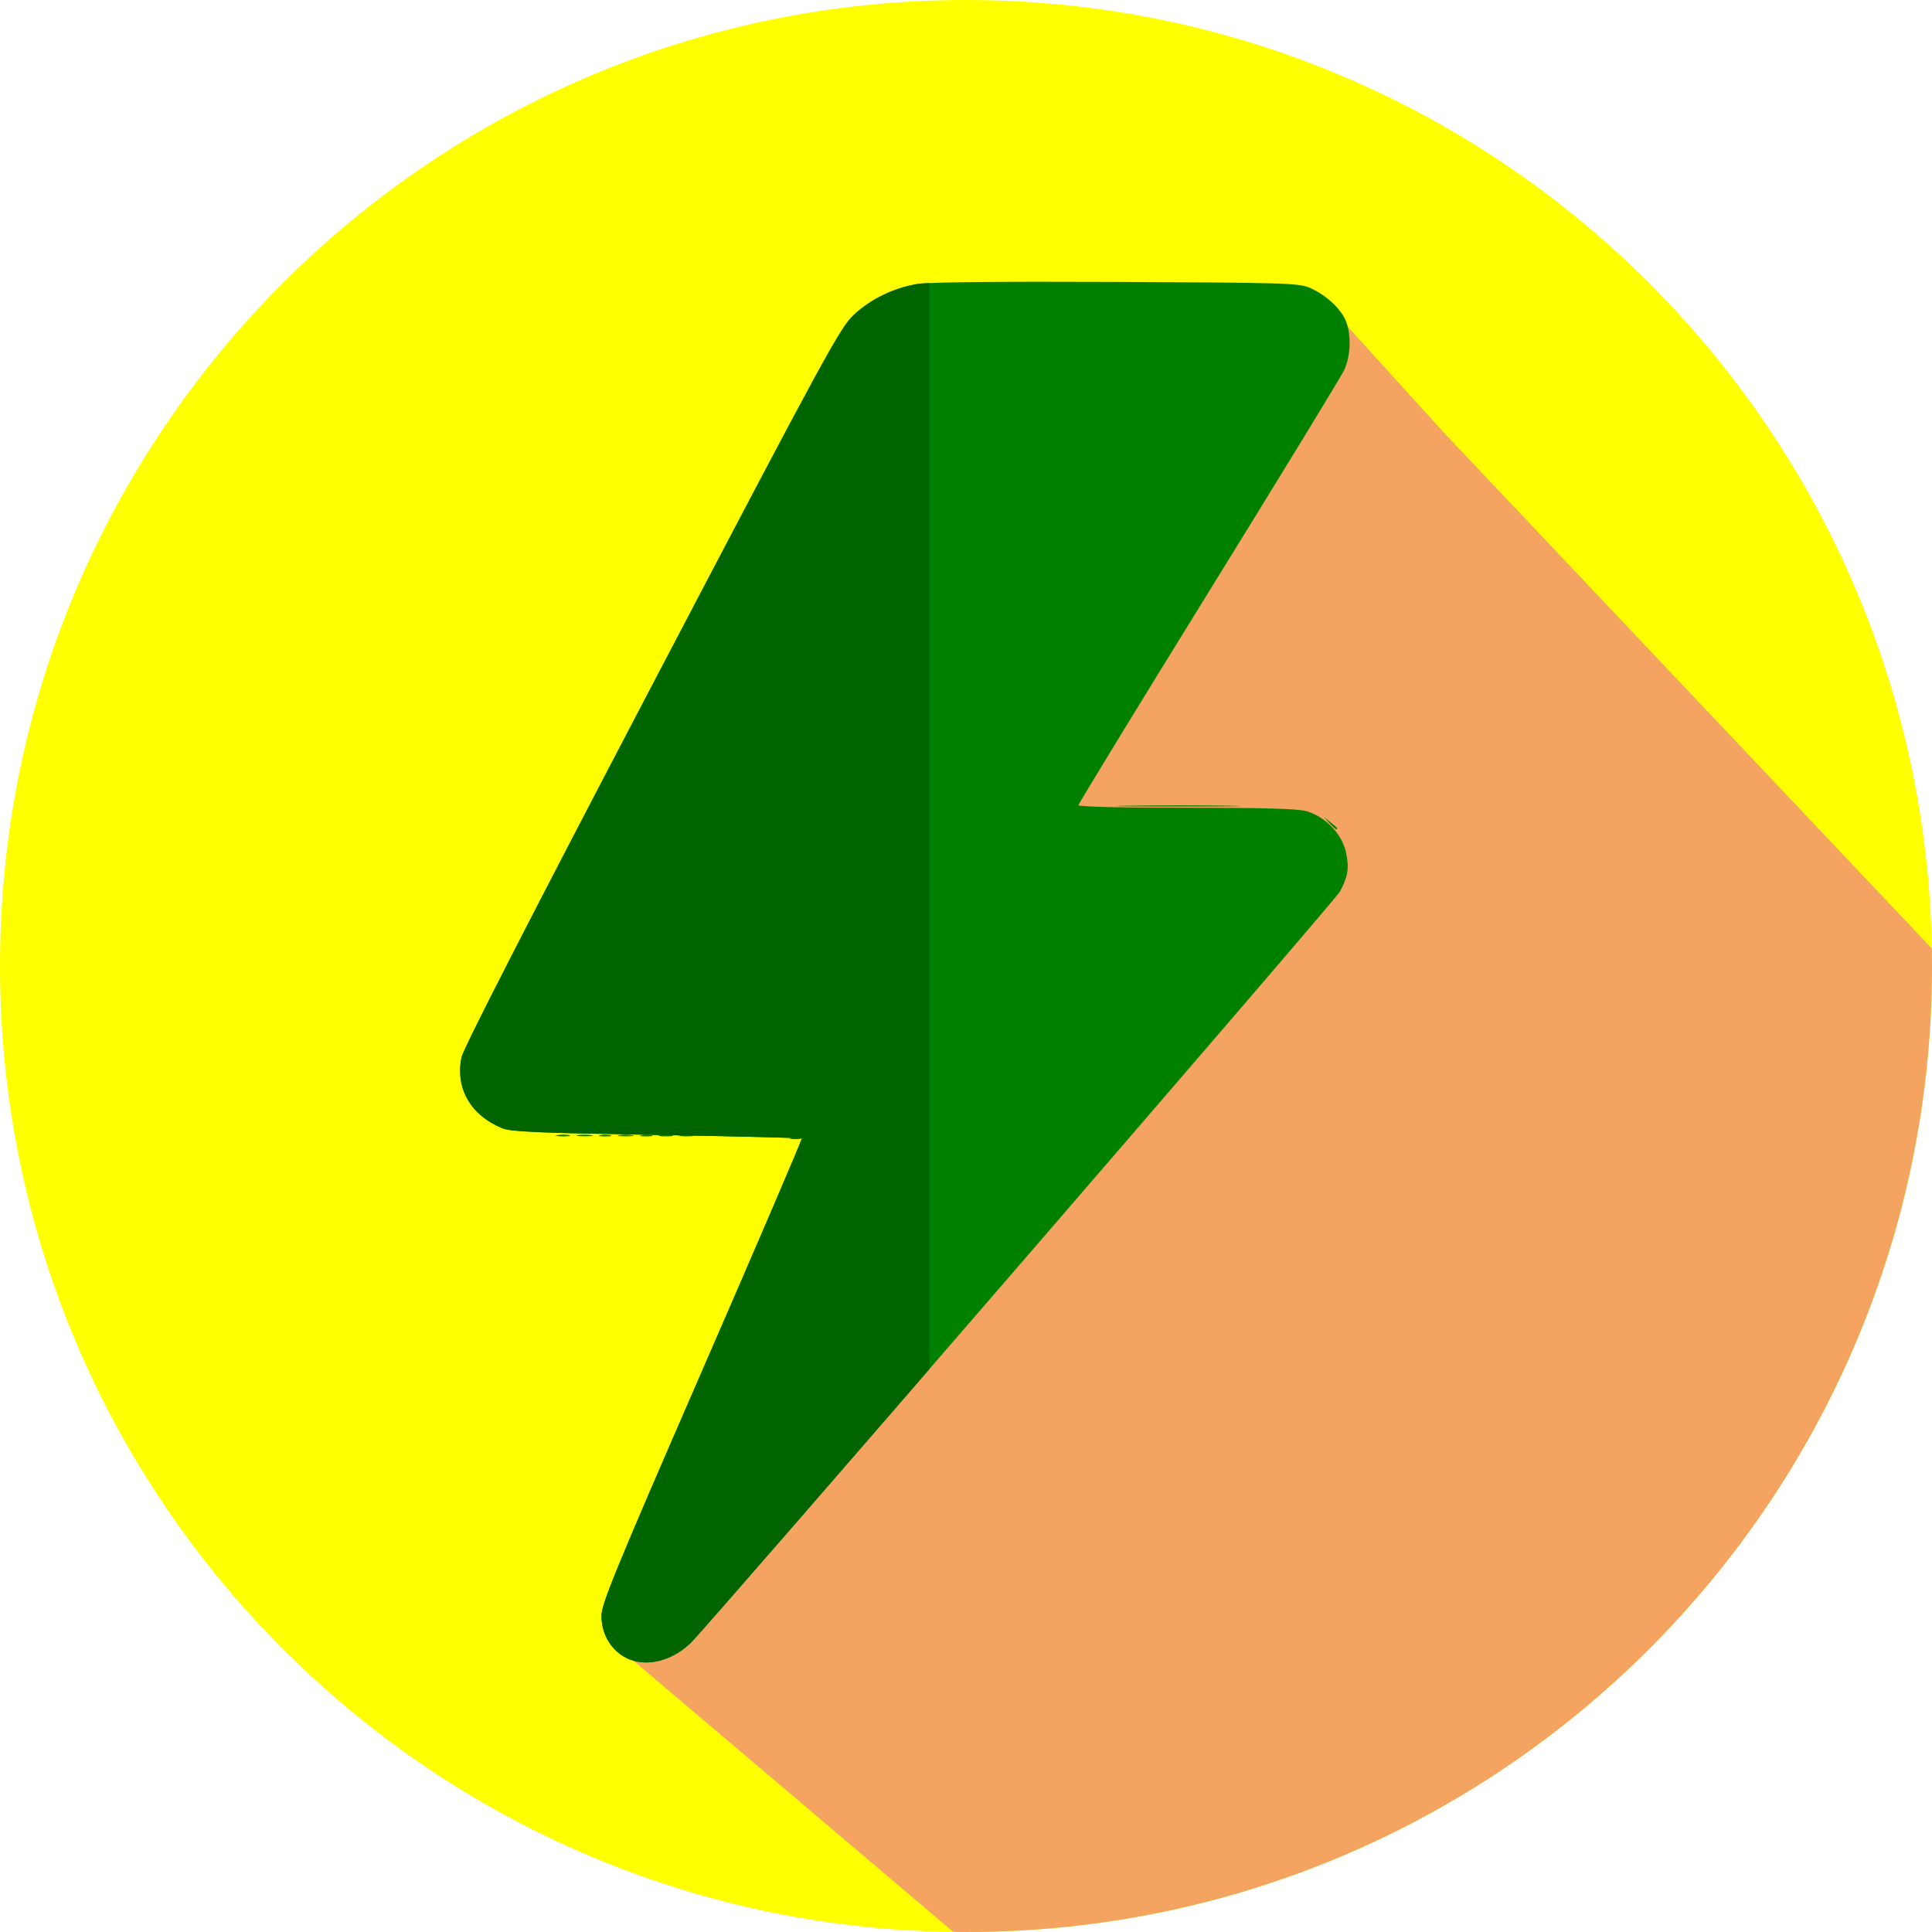
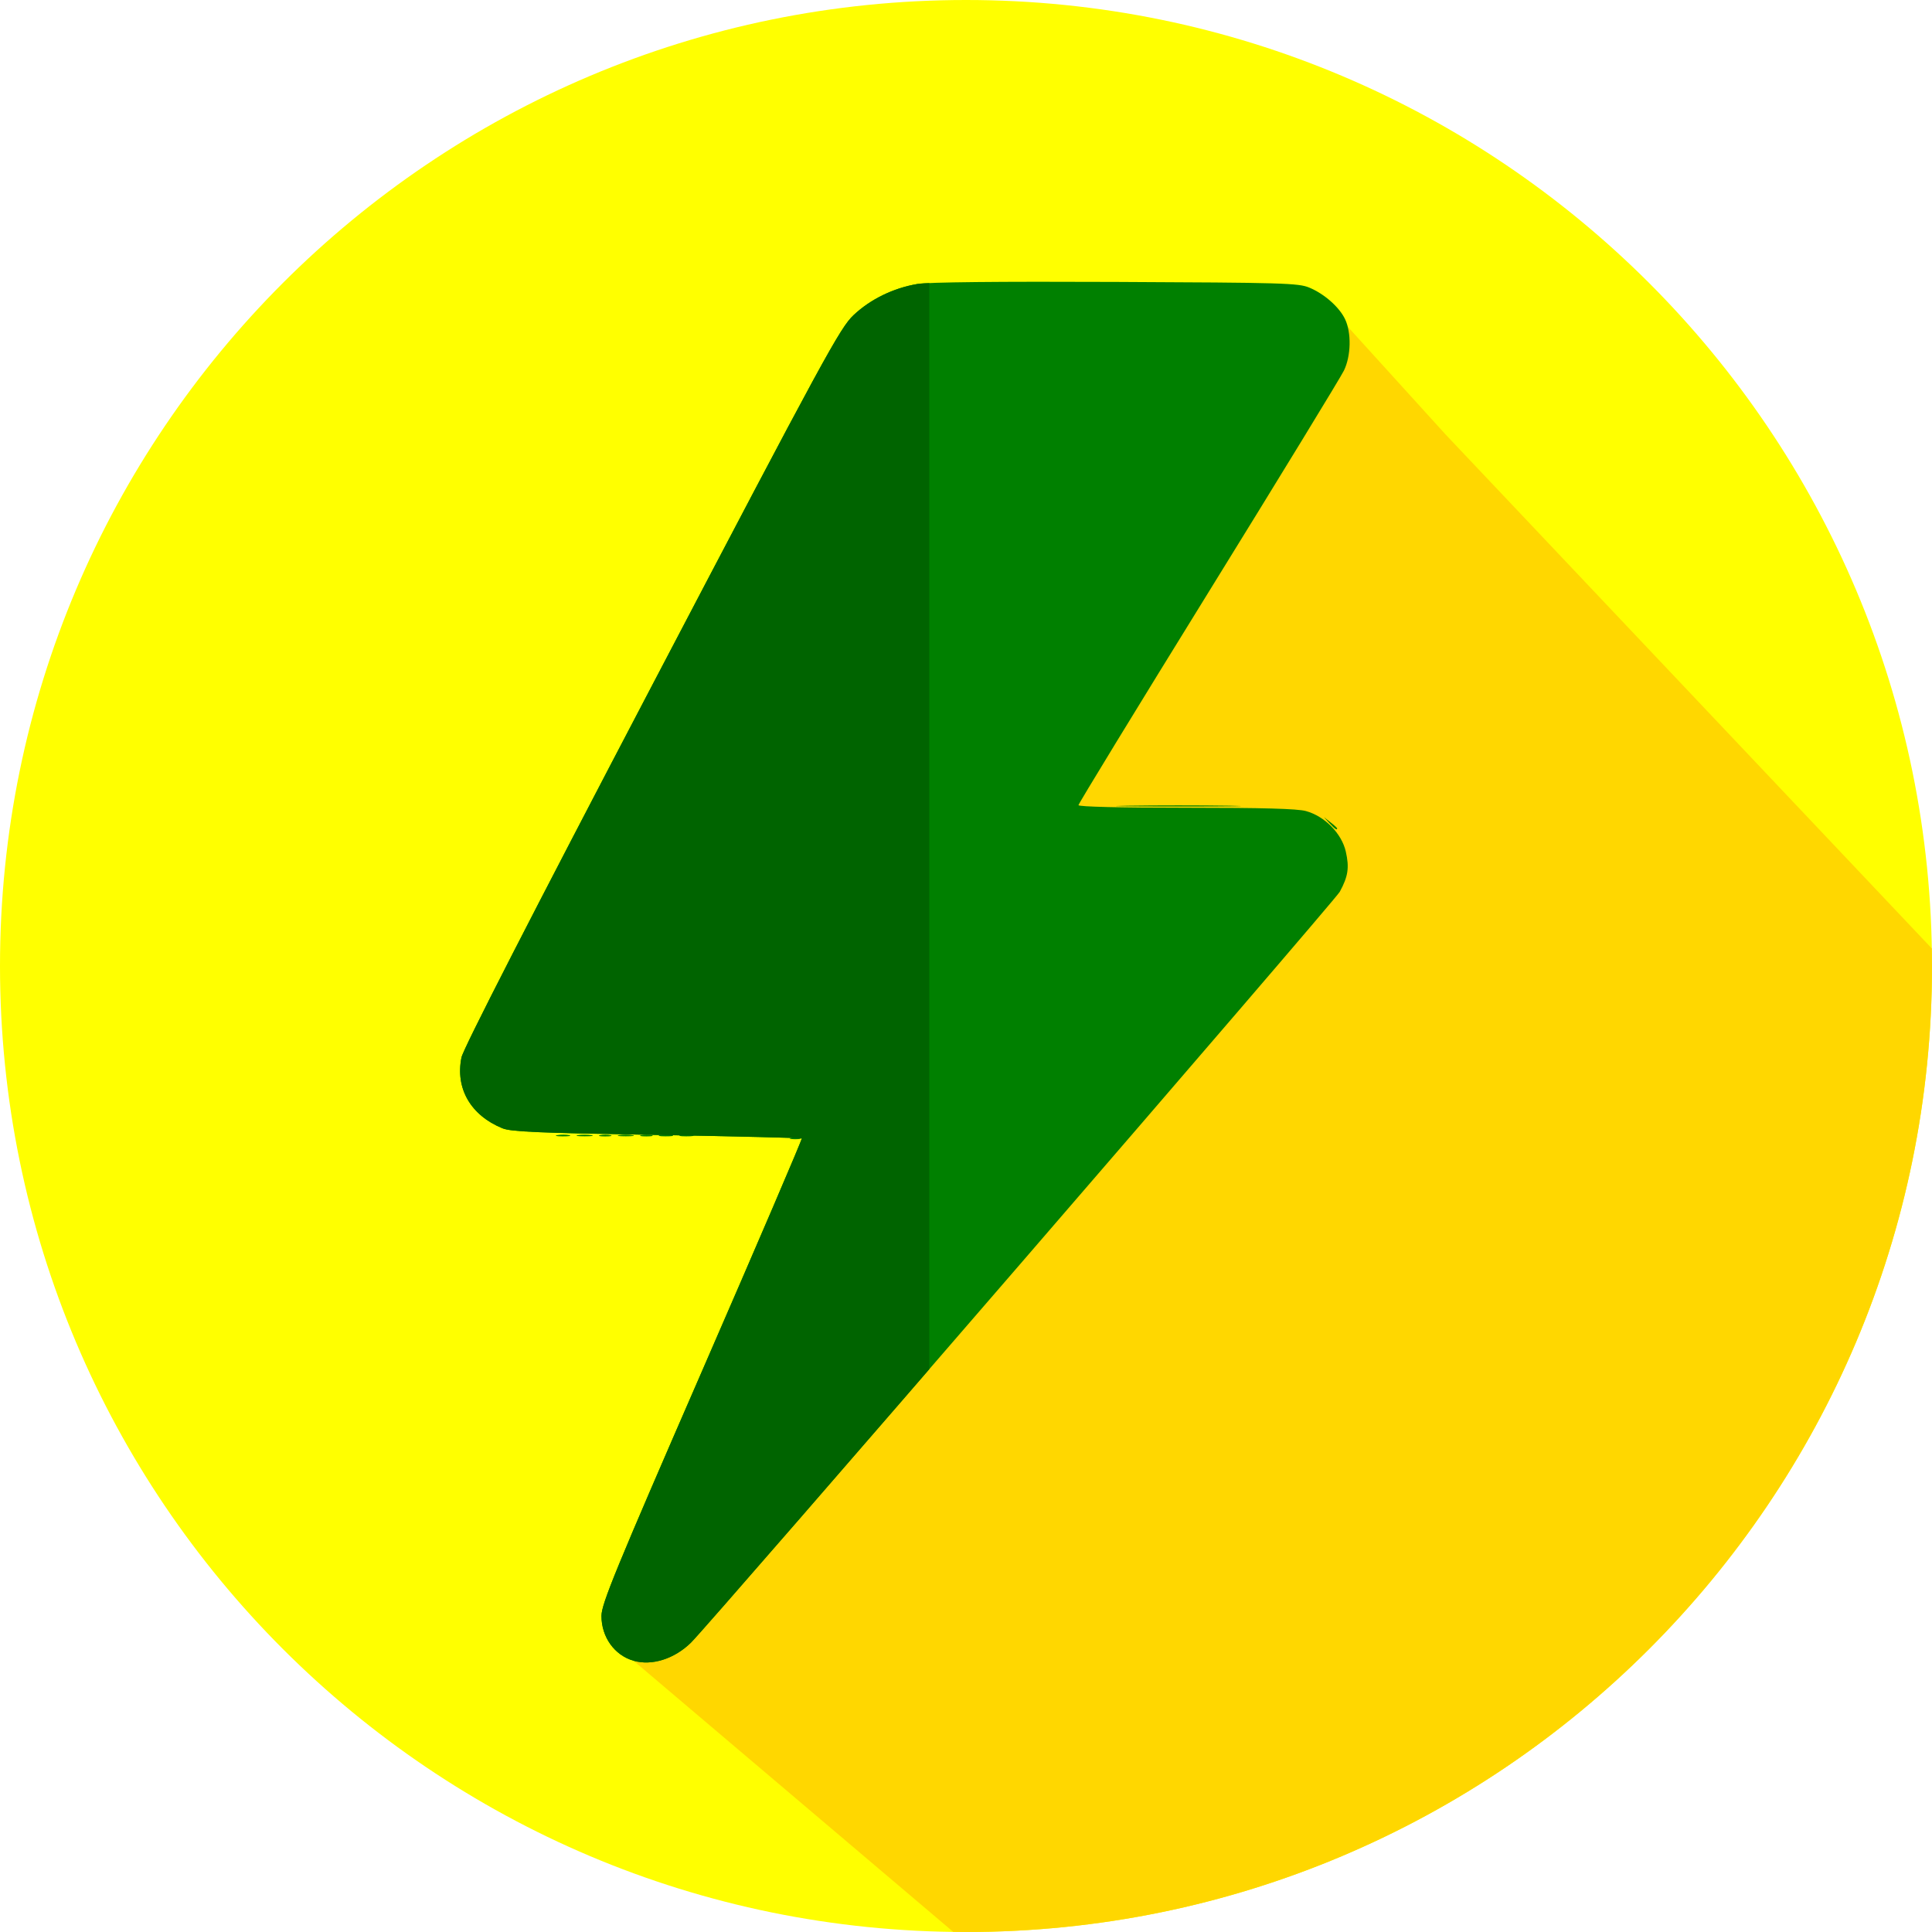
<svg xmlns="http://www.w3.org/2000/svg" version="1.1" id="Layer_1" x="0px" y="0px" viewBox="0 0 512 512" style="enable-background:new 0 0 512 512;" xml:space="preserve">
  <g id="g50" transform="matrix(1.359846,0,0,1.17418,-60.12917,-40.80891)" style="fill:#bdb76b">
    <path style="fill:#bdb76b;fill-opacity:1;stroke-width:0.591" d="m 236.649,294.16 c 0.557,-0.154 1.331,-0.144 1.719,0.023 0.388,0.167 -0.068,0.293 -1.013,0.281 -0.945,-0.012 -1.262,-0.149 -0.705,-0.303 z m -45.545,-0.618 c 0.713,-0.146 1.744,-0.14 2.291,0.012 0.548,0.152 -0.035,0.272 -1.296,0.265 -1.26,-0.007 -1.708,-0.132 -0.996,-0.277 z m 150.452,-70.392 -1.091,-1.371 1.289,1.161 c 0.709,0.638 1.289,1.255 1.289,1.371 0,0.488 -0.461,0.128 -1.487,-1.161 z" id="path66" />
    <path style="fill:#bdb76b;fill-opacity:1;stroke-width:0.591" d="m 195.107,293.543 c 0.709,-0.145 1.869,-0.145 2.578,0 0.709,0.145 0.129,0.264 -1.289,0.264 -1.418,0 -1.998,-0.119 -1.289,-0.264 z" id="path64" />
    <path style="fill:#bdb76b;fill-opacity:1;stroke-width:0.591" d="m 199.403,293.553 c 0.551,-0.153 1.454,-0.153 2.005,0 0.551,0.153 0.1,0.279 -1.002,0.279 -1.103,0 -1.554,-0.125 -1.002,-0.279 z" id="path62" />
    <path style="fill:#bdb76b;fill-opacity:1;stroke-width:0.591" d="m 203.127,293.543 c 0.709,-0.145 1.869,-0.145 2.578,0 0.709,0.145 0.129,0.264 -1.289,0.264 -1.418,0 -1.998,-0.119 -1.289,-0.264 z" id="path60" />
    <path style="fill:#bdb76b;fill-opacity:1;stroke-width:0.591" d="m 207.423,293.553 c 0.551,-0.153 1.454,-0.153 2.005,0 0.551,0.153 0.1,0.279 -1.002,0.279 -1.103,0 -1.554,-0.125 -1.002,-0.279 z" id="path58" />
    <path style="fill:#bdb76b;fill-opacity:1;stroke-width:0.591" d="m 211.153,293.542 c 0.713,-0.146 1.744,-0.14 2.291,0.012 0.548,0.152 -0.035,0.272 -1.296,0.265 -1.26,-0.007 -1.708,-0.132 -0.996,-0.277 z" id="path56" />
    <path style="fill:#bdb76b;fill-opacity:1;stroke-width:0.591" d="m 215.163,293.542 c 0.713,-0.146 1.744,-0.14 2.291,0.012 0.548,0.152 -0.035,0.272 -1.296,0.265 -1.26,-0.007 -1.708,-0.132 -0.996,-0.277 z m 87.065,-74.351 c 5.435,-0.1 14.328,-0.1 19.763,0 5.435,0.1 0.988,0.182 -9.881,0.182 -10.87,0 -15.316,-0.082 -9.881,-0.182 z" id="path54" />
    <path style="fill:#bdb76b;fill-opacity:1;stroke-width:0.591" d="m 205.916,412.17 c -3.719,-1.244 -6.247,-5.338 -6.247,-10.115 0,-2.693 2.75,-10.446 19.625,-55.333 10.794,-28.71 19.528,-52.303 19.41,-52.429 -0.118,-0.125 -12.843,-0.481 -28.279,-0.791 -23.375,-0.469 -28.399,-0.721 -30.069,-1.513 -6.177,-2.93 -9.193,-8.983 -7.967,-15.988 0.343,-1.961 13.544,-31.799 37.045,-83.737 33.736,-74.556 36.729,-80.928 39.376,-83.809 3.297,-3.589 7.746,-6.101 12.435,-7.02 2.128,-0.417 15.631,-0.579 38.667,-0.462 32.645,0.165 35.575,0.264 37.688,1.276 2.919,1.398 5.857,4.395 6.984,7.128 1.261,3.055 1.165,8.282 -0.212,11.584 -0.631,1.513 -12.53,24.074 -26.444,50.136 -13.913,26.062 -25.297,47.648 -25.297,47.968 0,0.36 8.015,0.583 20.985,0.583 14.945,0 21.664,0.216 23.343,0.749 3.662,1.164 6.973,5.066 7.772,9.159 0.708,3.626 0.45,5.603 -1.182,9.07 -0.947,2.012 -122.861,165.403 -126.449,169.469 -3.24,3.671 -7.622,5.268 -11.186,4.075 z" id="path52" />
  </g>
  <g id="g50-4" transform="matrix(1.359846,0,0,1.17418,-137.2396,-85.97458)">
    <path style="fill:#d0d0d0;fill-opacity:1;stroke-width:0.591" d="m 236.649,294.16 c 0.557,-0.154 1.331,-0.144 1.719,0.023 0.388,0.167 -0.068,0.293 -1.013,0.281 -0.945,-0.012 -1.262,-0.149 -0.705,-0.303 z m -45.545,-0.618 c 0.713,-0.146 1.744,-0.14 2.291,0.012 0.548,0.152 -0.035,0.272 -1.296,0.265 -1.26,-0.007 -1.708,-0.132 -0.996,-0.277 z m 150.452,-70.392 -1.091,-1.371 1.289,1.161 c 0.709,0.638 1.289,1.255 1.289,1.371 0,0.488 -0.461,0.128 -1.487,-1.161 z" id="path66-8" />
    <path style="fill:#b9b9b9;fill-opacity:1;stroke-width:0.591" d="m 195.107,293.543 c 0.709,-0.145 1.869,-0.145 2.578,0 0.709,0.145 0.129,0.264 -1.289,0.264 -1.418,0 -1.998,-0.119 -1.289,-0.264 z" id="path64-0" />
    <path style="fill:#a3a3a3;fill-opacity:1;stroke-width:0.591" d="m 199.403,293.553 c 0.551,-0.153 1.454,-0.153 2.005,0 0.551,0.153 0.1,0.279 -1.002,0.279 -1.103,0 -1.554,-0.125 -1.002,-0.279 z" id="path62-5" />
    <path style="fill:#8c8c8c;fill-opacity:1;stroke-width:0.591" d="m 203.127,293.543 c 0.709,-0.145 1.869,-0.145 2.578,0 0.709,0.145 0.129,0.264 -1.289,0.264 -1.418,0 -1.998,-0.119 -1.289,-0.264 z" id="path60-9" />
    <path style="fill:#767676;fill-opacity:1;stroke-width:0.591" d="m 207.423,293.553 c 0.551,-0.153 1.454,-0.153 2.005,0 0.551,0.153 0.1,0.279 -1.002,0.279 -1.103,0 -1.554,-0.125 -1.002,-0.279 z" id="path58-1" />
    <path style="fill:#606060;fill-opacity:1;stroke-width:0.591" d="m 211.153,293.542 c 0.713,-0.146 1.744,-0.14 2.291,0.012 0.548,0.152 -0.035,0.272 -1.296,0.265 -1.26,-0.007 -1.708,-0.132 -0.996,-0.277 z" id="path56-0" />
    <path style="fill:#494949;fill-opacity:1;stroke-width:0.591" d="m 215.163,293.542 c 0.713,-0.146 1.744,-0.14 2.291,0.012 0.548,0.152 -0.035,0.272 -1.296,0.265 -1.26,-0.007 -1.708,-0.132 -0.996,-0.277 z m 87.065,-74.351 c 5.435,-0.1 14.328,-0.1 19.763,0 5.435,0.1 0.988,0.182 -9.881,0.182 -10.87,0 -15.316,-0.082 -9.881,-0.182 z" id="path54-3" />
    <path style="fill:#333333;fill-opacity:1;stroke-width:0.591" d="m 205.916,412.17 c -3.719,-1.244 -6.247,-5.338 -6.247,-10.115 0,-2.693 2.75,-10.446 19.625,-55.333 10.794,-28.71 19.528,-52.303 19.41,-52.429 -0.118,-0.125 -12.843,-0.481 -28.279,-0.791 -23.375,-0.469 -28.399,-0.721 -30.069,-1.513 -6.177,-2.93 -9.193,-8.983 -7.967,-15.988 0.343,-1.961 13.544,-31.799 37.045,-83.737 33.736,-74.556 36.729,-80.928 39.376,-83.809 3.297,-3.589 7.746,-6.101 12.435,-7.02 2.128,-0.417 15.631,-0.579 38.667,-0.462 32.645,0.165 35.575,0.264 37.688,1.276 2.919,1.398 5.857,4.395 6.984,7.128 1.261,3.055 1.165,8.282 -0.212,11.584 -0.631,1.513 -12.53,24.074 -26.444,50.136 -13.913,26.062 -25.297,47.648 -25.297,47.968 0,0.36 8.015,0.583 20.985,0.583 14.945,0 21.664,0.216 23.343,0.749 3.662,1.164 6.973,5.066 7.772,9.159 0.708,3.626 0.45,5.603 -1.182,9.07 -0.947,2.012 -122.861,165.403 -126.449,169.469 -3.24,3.671 -7.622,5.268 -11.186,4.075 z" id="path52-7" />
  </g>
  <defs id="defs1719">
    <clipPath clipPathUnits="userSpaceOnUse" id="clipPath94">
      <rect style="fill:#bb90b7" id="rect96" width="375.899" height="361.316" x="-119.089" y="57.519" />
    </clipPath>
    <clipPath clipPathUnits="userSpaceOnUse" id="clipPath252">
      <rect style="fill:#ffff00;stroke-width:0.913" id="rect254" width="145.823" height="455.291" x="100.456" y="68.051" />
    </clipPath>
  </defs>
  <circle style="fill:#ffff00" cx="256" cy="256" r="256" id="circle1660" />
-   <path style="fill:#f4a460" d="m 512,256 c 0,-1.557 -0.031,-3.106 -0.059,-4.656 L 383.055,115.099 353.644,82.699 290.637,174.934 167.889,440.114 252.608,511.957 c 1.131,0.016 2.258,0.043 3.393,0.043 C 397.384,512 512,397.384 512,256 Z" id="path1662" />
+   <path style="fill:#ffd700" d="m 512,256 c 0,-1.557 -0.031,-3.106 -0.059,-4.656 L 383.055,115.099 353.644,82.699 290.637,174.934 167.889,440.114 252.608,511.957 c 1.131,0.016 2.258,0.043 3.393,0.043 C 397.384,512 512,397.384 512,256 Z" id="path1662" />
  <g id="g1686">
</g>
  <g id="g1688">
</g>
  <g id="g1690">
</g>
  <g id="g1692">
</g>
  <g id="g1694">
</g>
  <g id="g1696">
</g>
  <g id="g1698">
</g>
  <g id="g1700">
</g>
  <g id="g1702">
</g>
  <g id="g1704">
</g>
  <g id="g1706">
</g>
  <g id="g1708">
</g>
  <g id="g1710">
</g>
  <g id="g1712">
</g>
  <g id="g1714">
</g>
  <g id="g50-8" transform="matrix(1.359846,0,0,1.17418,-147.7712,-27.64546)" style="fill:#ffff00">
    <path style="fill:#ffff00;fill-opacity:1;stroke-width:0.591" d="m 236.649,294.16 c 0.557,-0.154 1.331,-0.144 1.719,0.023 0.388,0.167 -0.068,0.293 -1.013,0.281 -0.945,-0.012 -1.262,-0.149 -0.705,-0.303 z m -45.545,-0.618 c 0.713,-0.146 1.744,-0.14 2.291,0.012 0.548,0.152 -0.035,0.272 -1.296,0.265 -1.26,-0.007 -1.708,-0.132 -0.996,-0.277 z m 150.452,-70.392 -1.091,-1.371 1.289,1.161 c 0.709,0.638 1.289,1.255 1.289,1.371 0,0.488 -0.461,0.128 -1.487,-1.161 z" id="path66-6" />
    <path style="fill:#ffff00;fill-opacity:1;stroke-width:0.591" d="m 195.107,293.543 c 0.709,-0.145 1.869,-0.145 2.578,0 0.709,0.145 0.129,0.264 -1.289,0.264 -1.418,0 -1.998,-0.119 -1.289,-0.264 z" id="path64-4" />
    <path style="fill:#ffff00;fill-opacity:1;stroke-width:0.591" d="m 199.403,293.553 c 0.551,-0.153 1.454,-0.153 2.005,0 0.551,0.153 0.1,0.279 -1.002,0.279 -1.103,0 -1.554,-0.125 -1.002,-0.279 z" id="path62-21" />
    <path style="fill:#ffff00;fill-opacity:1;stroke-width:0.591" d="m 203.127,293.543 c 0.709,-0.145 1.869,-0.145 2.578,0 0.709,0.145 0.129,0.264 -1.289,0.264 -1.418,0 -1.998,-0.119 -1.289,-0.264 z" id="path60-5" />
    <path style="fill:#ffff00;fill-opacity:1;stroke-width:0.591" d="m 207.423,293.553 c 0.551,-0.153 1.454,-0.153 2.005,0 0.551,0.153 0.1,0.279 -1.002,0.279 -1.103,0 -1.554,-0.125 -1.002,-0.279 z" id="path58-7" />
    <path style="fill:#ffff00;fill-opacity:1;stroke-width:0.591" d="m 211.153,293.542 c 0.713,-0.146 1.744,-0.14 2.291,0.012 0.548,0.152 -0.035,0.272 -1.296,0.265 -1.26,-0.007 -1.708,-0.132 -0.996,-0.277 z" id="path56-6" />
    <path style="fill:#ffff00;fill-opacity:1;stroke-width:0.591" d="m 215.163,293.542 c 0.713,-0.146 1.744,-0.14 2.291,0.012 0.548,0.152 -0.035,0.272 -1.296,0.265 -1.26,-0.007 -1.708,-0.132 -0.996,-0.277 z m 87.065,-74.351 c 5.435,-0.1 14.328,-0.1 19.763,0 5.435,0.1 0.988,0.182 -9.881,0.182 -10.87,0 -15.316,-0.082 -9.881,-0.182 z" id="path54-4" />
    <path style="fill:#ffff00;fill-opacity:1;stroke-width:0.591" d="m 205.916,412.17 c -3.719,-1.244 -6.247,-5.338 -6.247,-10.115 0,-2.693 2.75,-10.446 19.625,-55.333 10.794,-28.71 19.528,-52.303 19.41,-52.429 -0.118,-0.125 -12.843,-0.481 -28.279,-0.791 -23.375,-0.469 -28.399,-0.721 -30.069,-1.513 -6.177,-2.93 -9.193,-8.983 -7.967,-15.988 0.343,-1.961 13.544,-31.799 37.045,-83.737 33.736,-74.556 36.729,-80.928 39.376,-83.809 3.297,-3.589 7.746,-6.101 12.435,-7.02 2.128,-0.417 15.631,-0.579 38.667,-0.462 32.645,0.165 35.575,0.264 37.688,1.276 2.919,1.398 5.857,4.395 6.984,7.128 1.261,3.055 1.165,8.282 -0.212,11.584 -0.631,1.513 -12.53,24.074 -26.444,50.136 -13.913,26.062 -25.297,47.648 -25.297,47.968 0,0.36 8.015,0.583 20.985,0.583 14.945,0 21.664,0.216 23.343,0.749 3.662,1.164 6.973,5.066 7.772,9.159 0.708,3.626 0.45,5.603 -1.182,9.07 -0.947,2.012 -122.861,165.403 -126.449,169.469 -3.24,3.671 -7.622,5.268 -11.186,4.075 z" id="path52-0" />
  </g>
  <g id="g50-5" transform="matrix(1.359846,0,0,1.17418,-112.1256,-43.84799)" style="fill:#008000">
    <path style="fill:#008000;fill-opacity:1;stroke-width:0.591" d="m 236.649,294.16 c 0.557,-0.154 1.331,-0.144 1.719,0.023 0.388,0.167 -0.068,0.293 -1.013,0.281 -0.945,-0.012 -1.262,-0.149 -0.705,-0.303 z m -45.545,-0.618 c 0.713,-0.146 1.744,-0.14 2.291,0.012 0.548,0.152 -0.035,0.272 -1.296,0.265 -1.26,-0.007 -1.708,-0.132 -0.996,-0.277 z m 150.452,-70.392 -1.091,-1.371 1.289,1.161 c 0.709,0.638 1.289,1.255 1.289,1.371 0,0.488 -0.461,0.128 -1.487,-1.161 z" id="path66-0" />
    <path style="fill:#008000;fill-opacity:1;stroke-width:0.591" d="m 195.107,293.543 c 0.709,-0.145 1.869,-0.145 2.578,0 0.709,0.145 0.129,0.264 -1.289,0.264 -1.418,0 -1.998,-0.119 -1.289,-0.264 z" id="path64-5" />
    <path style="fill:#008000;fill-opacity:1;stroke-width:0.591" d="m 199.403,293.553 c 0.551,-0.153 1.454,-0.153 2.005,0 0.551,0.153 0.1,0.279 -1.002,0.279 -1.103,0 -1.554,-0.125 -1.002,-0.279 z" id="path62-2" />
    <path style="fill:#008000;fill-opacity:1;stroke-width:0.591" d="m 203.127,293.543 c 0.709,-0.145 1.869,-0.145 2.578,0 0.709,0.145 0.129,0.264 -1.289,0.264 -1.418,0 -1.998,-0.119 -1.289,-0.264 z" id="path60-0" />
    <path style="fill:#008000;fill-opacity:1;stroke-width:0.591" d="m 207.423,293.553 c 0.551,-0.153 1.454,-0.153 2.005,0 0.551,0.153 0.1,0.279 -1.002,0.279 -1.103,0 -1.554,-0.125 -1.002,-0.279 z" id="path58-8" />
    <path style="fill:#008000;fill-opacity:1;stroke-width:0.591" d="m 211.153,293.542 c 0.713,-0.146 1.744,-0.14 2.291,0.012 0.548,0.152 -0.035,0.272 -1.296,0.265 -1.26,-0.007 -1.708,-0.132 -0.996,-0.277 z" id="path56-2" />
    <path style="fill:#008000;fill-opacity:1;stroke-width:0.591" d="m 215.163,293.542 c 0.713,-0.146 1.744,-0.14 2.291,0.012 0.548,0.152 -0.035,0.272 -1.296,0.265 -1.26,-0.007 -1.708,-0.132 -0.996,-0.277 z m 87.065,-74.351 c 5.435,-0.1 14.328,-0.1 19.763,0 5.435,0.1 0.988,0.182 -9.881,0.182 -10.87,0 -15.316,-0.082 -9.881,-0.182 z" id="path54-1" />
    <path style="fill:#008000;fill-opacity:1;stroke-width:0.591" d="m 205.916,412.17 c -3.719,-1.244 -6.247,-5.338 -6.247,-10.115 0,-2.693 2.75,-10.446 19.625,-55.333 10.794,-28.71 19.528,-52.303 19.41,-52.429 -0.118,-0.125 -12.843,-0.481 -28.279,-0.791 -23.375,-0.469 -28.399,-0.721 -30.069,-1.513 -6.177,-2.93 -9.193,-8.983 -7.967,-15.988 0.343,-1.961 13.544,-31.799 37.045,-83.737 33.736,-74.556 36.729,-80.928 39.376,-83.809 3.297,-3.589 7.746,-6.101 12.435,-7.02 2.128,-0.417 15.631,-0.579 38.667,-0.462 32.645,0.165 35.575,0.264 37.688,1.276 2.919,1.398 5.857,4.395 6.984,7.128 1.261,3.055 1.165,8.282 -0.212,11.584 -0.631,1.513 -12.53,24.074 -26.444,50.136 -13.913,26.062 -25.297,47.648 -25.297,47.968 0,0.36 8.015,0.583 20.985,0.583 14.945,0 21.664,0.216 23.343,0.749 3.662,1.164 6.973,5.066 7.772,9.159 0.708,3.626 0.45,5.603 -1.182,9.07 -0.947,2.012 -122.861,165.403 -126.449,169.469 -3.24,3.671 -7.622,5.268 -11.186,4.075 z" id="path52-8" />
  </g>
  <path style="fill:#006400;fill-opacity:1;stroke-width:0.746" d="m 167.889,440.114 c -5.057,-1.461 -8.495,-6.268 -8.495,-11.877 0,-3.162 3.739,-12.266 26.687,-64.971 14.678,-33.711 26.556,-61.414 26.395,-61.561 -0.16,-0.147 -17.465,-0.565 -38.455,-0.928 -31.786,-0.55 -38.619,-0.847 -40.89,-1.777 -8.399,-3.44 -12.501,-10.548 -10.833,-18.773 0.467,-2.302 18.417,-37.338 50.375,-98.322 45.876,-87.542 49.946,-95.023 53.545,-98.407 4.483,-4.214 10.533,-7.164 16.91,-8.243 2.894,-0.49 21.256,-0.679 52.581,-0.543 44.392,0.193 48.376,0.31 51.25,1.498 3.97,1.641 7.964,5.161 9.498,8.369 1.714,3.587 1.585,9.724 -0.288,13.602 -0.858,1.776 -17.039,28.267 -35.959,58.869 -18.92,30.602 -34.4,55.947 -34.4,56.324 0,0.423 10.899,0.684 28.537,0.684 20.323,0 29.46,0.253 31.743,0.88 4.979,1.366 9.482,5.948 10.568,10.755 0.963,4.258 0.612,6.579 -1.607,10.649 -1.288,2.363 -167.072,194.213 -171.952,198.988 -4.405,4.311 -10.365,6.185 -15.211,4.785 z" id="path52-8-0" clip-path="url(#clipPath252)" />
</svg>
